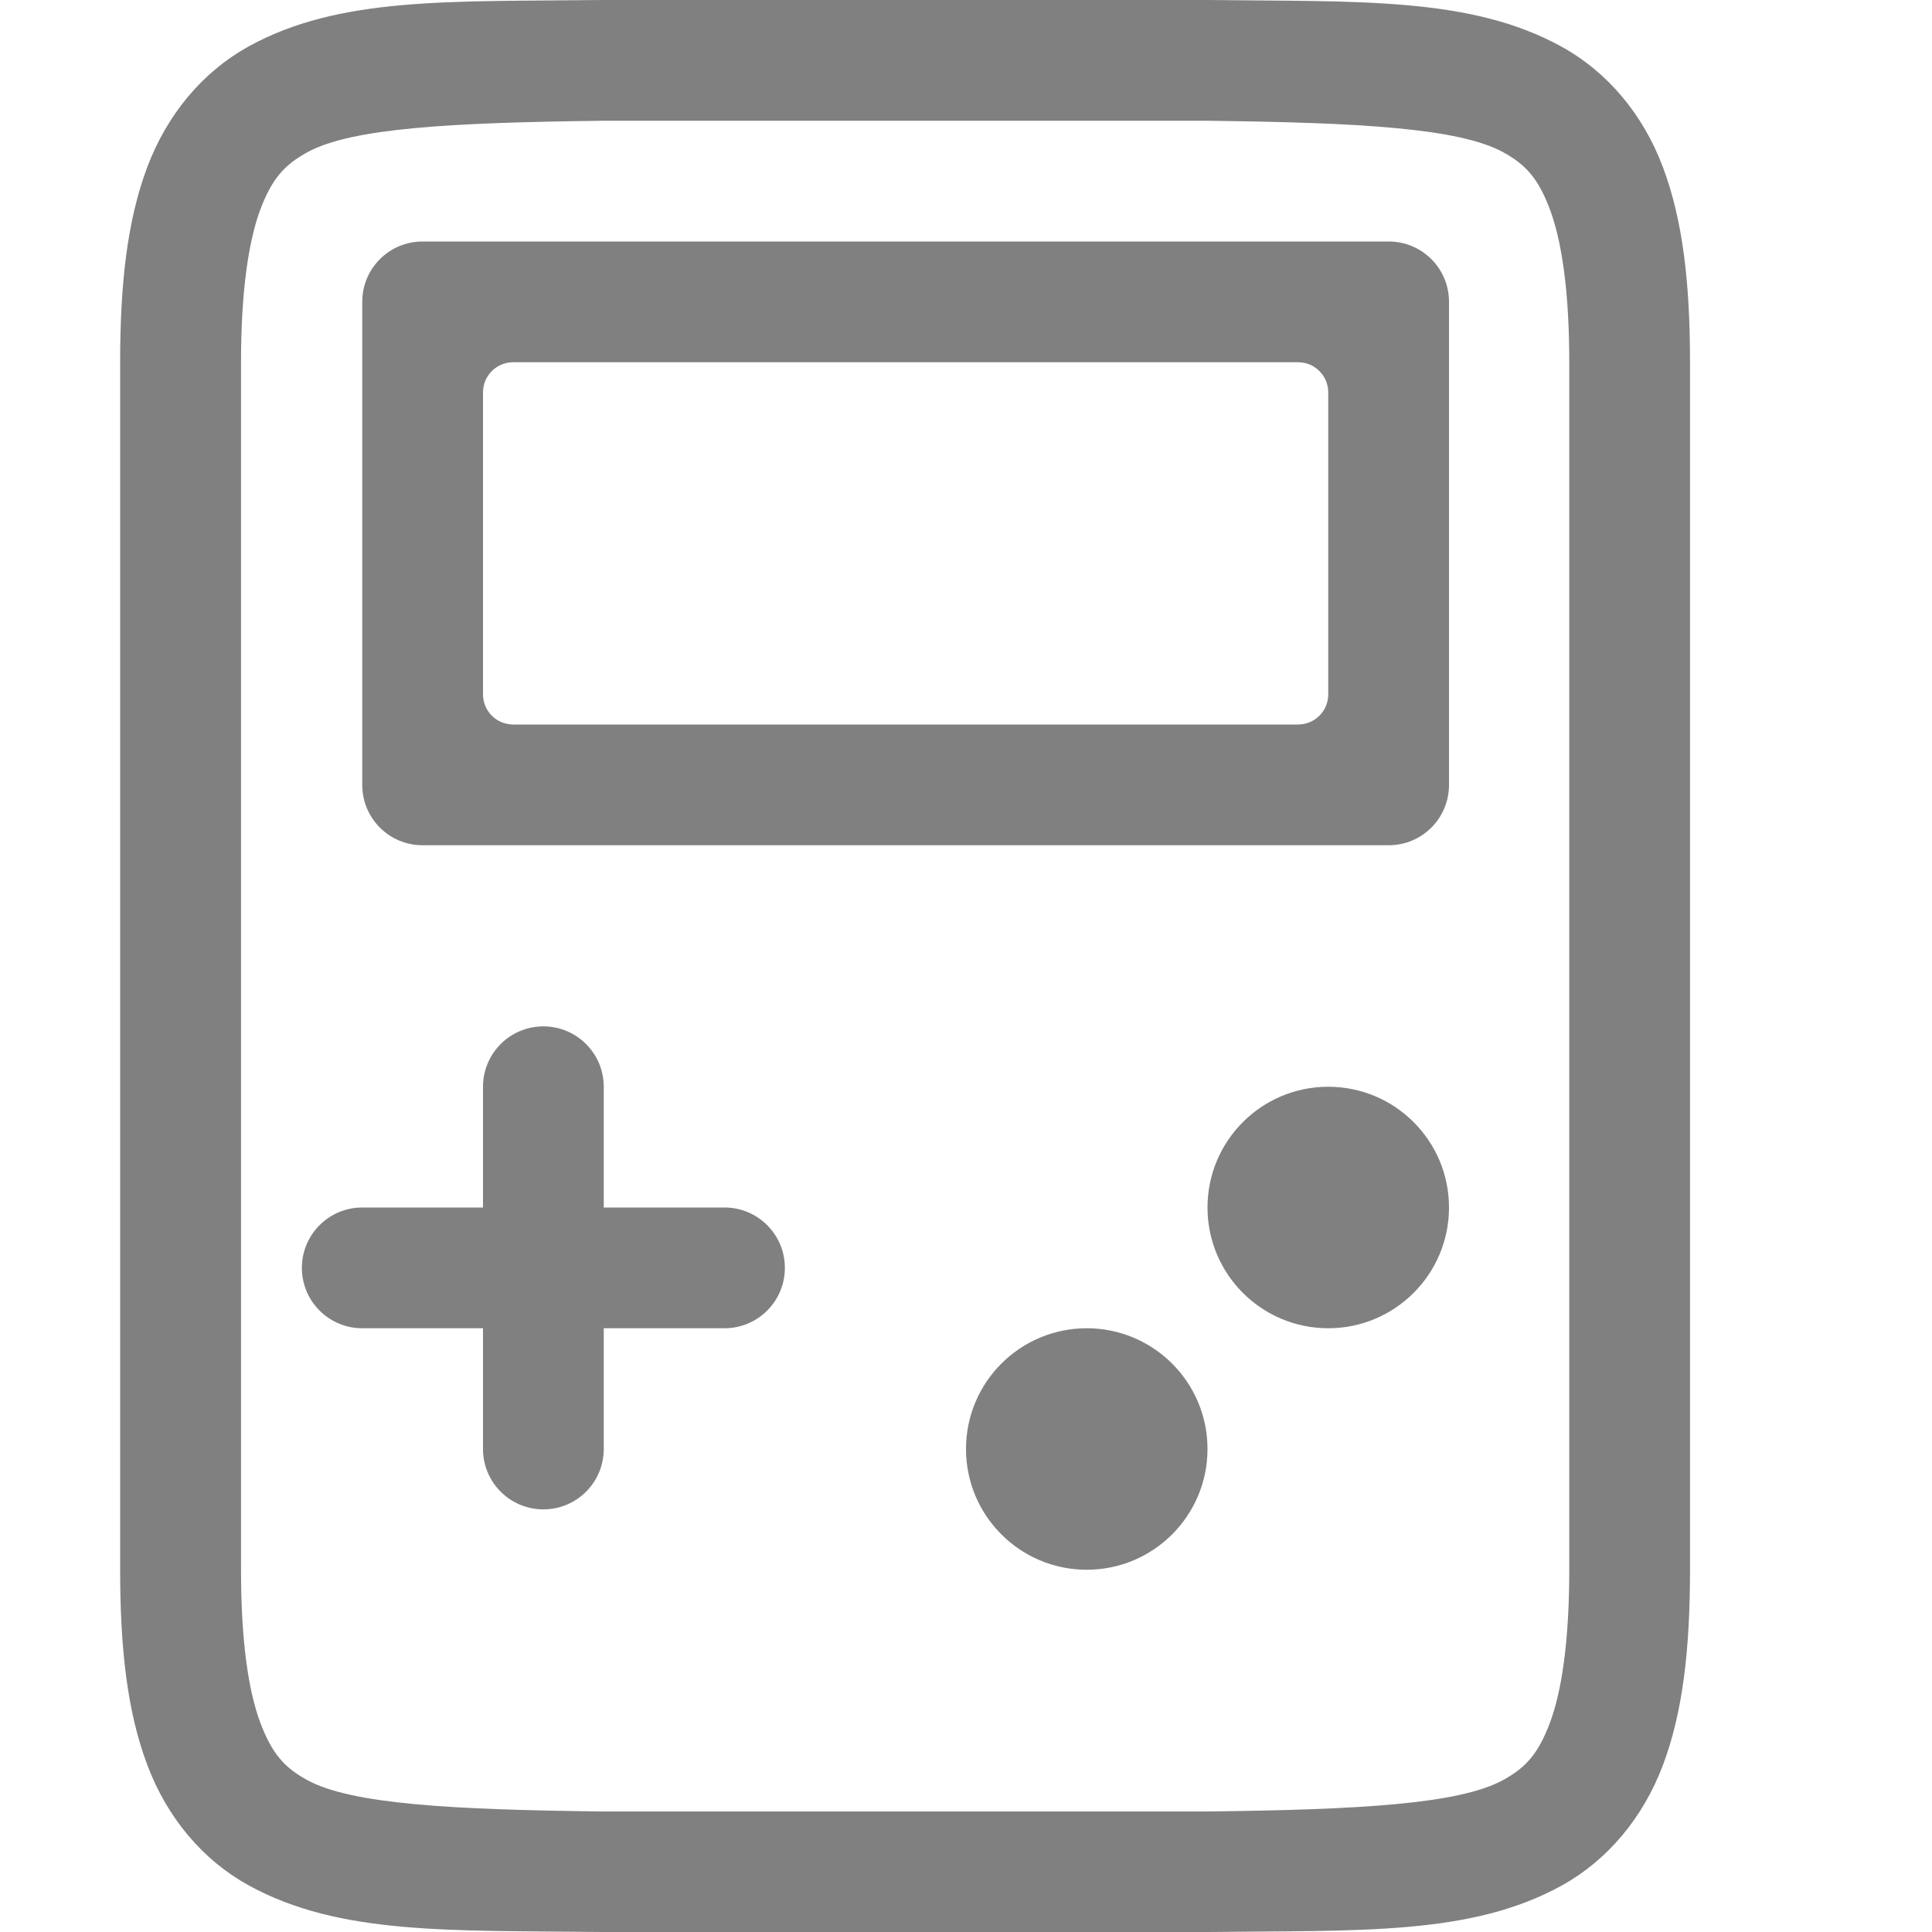
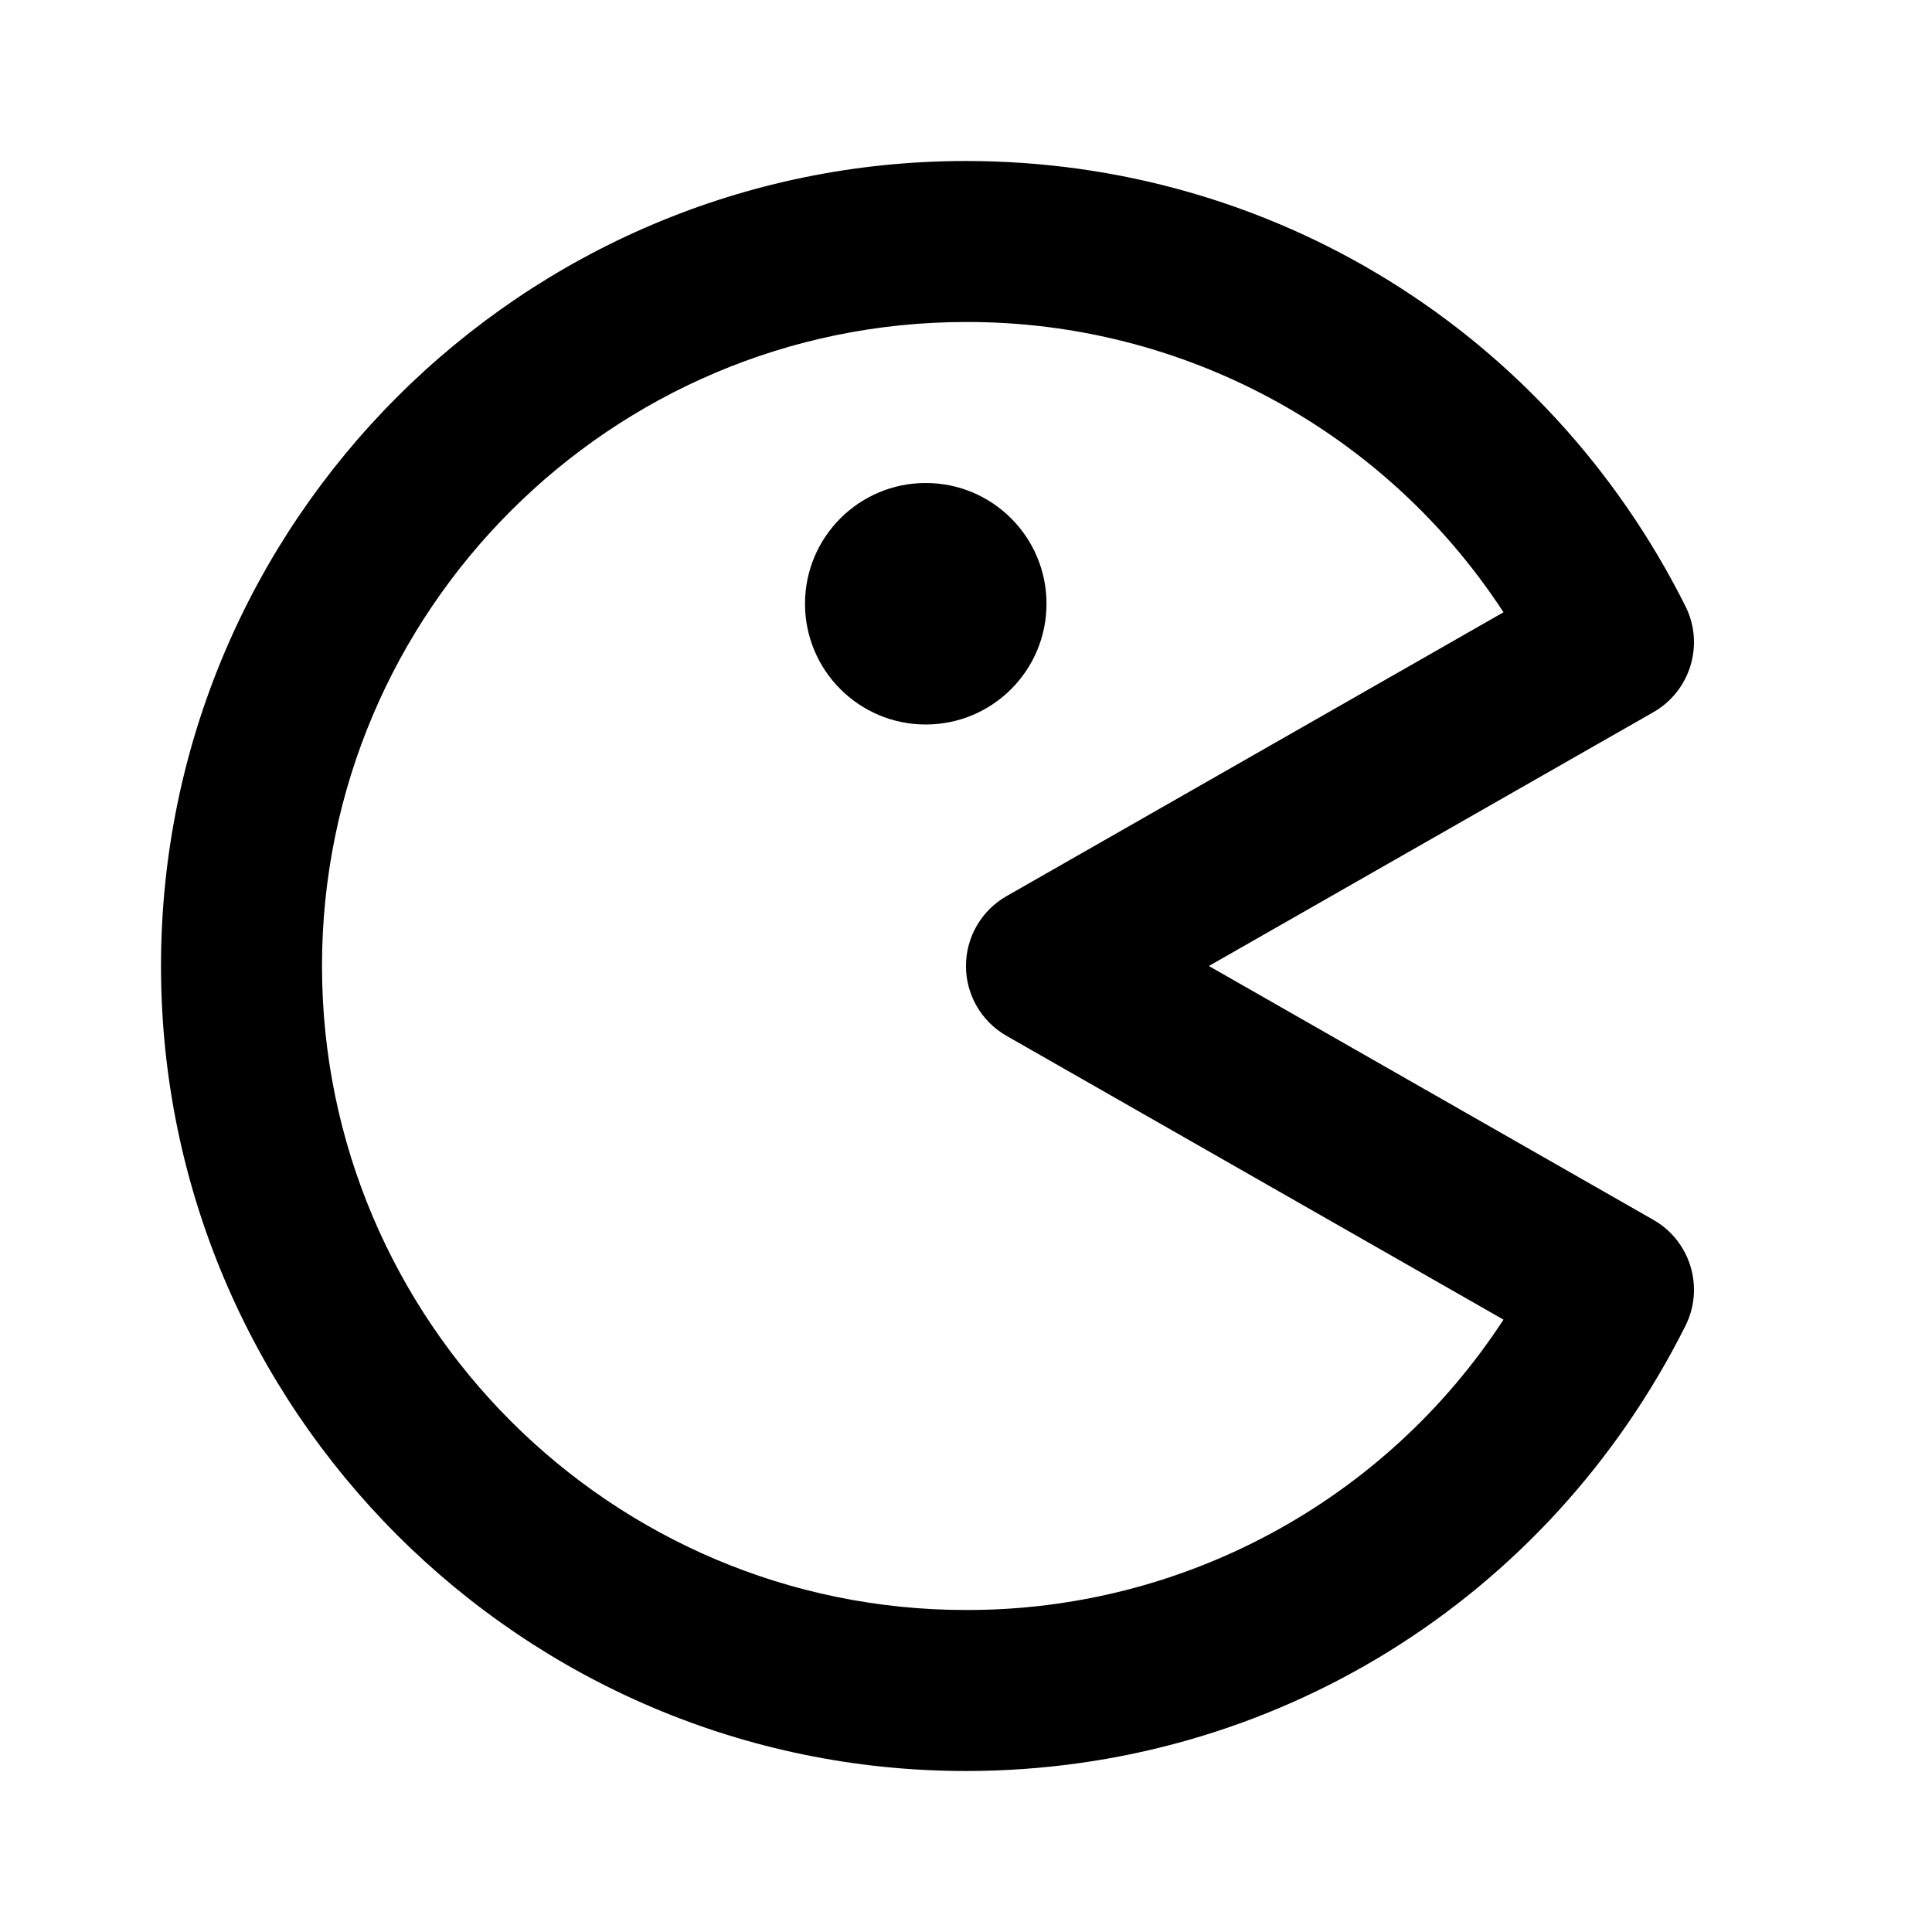
- <svg xmlns="http://www.w3.org/2000/svg" version="1.1" viewBox="0 0 16 16">
-   <g transform="translate(-512 -460)" fill="#808080">
-     <path d="m516.99 460c-1.258 0.015-2.179-0.031-2.932 0.385-0.376 0.208-0.673 0.559-0.838 0.998-0.165 0.439-0.225 0.96-0.225 1.617v10c0 0.658 0.06 1.179 0.225 1.617 0.165 0.439 0.462 0.789 0.838 0.996 0.753 0.415 1.673 0.372 2.932 0.387h2e-3 5.006 4e-3c1.258-0.015 2.179 0.031 2.932-0.385 0.376-0.208 0.673-0.559 0.838-0.998 0.165-0.439 0.224-0.96 0.224-1.617v-10c0-0.658-0.06-1.179-0.225-1.617-0.165-0.439-0.462-0.789-0.838-0.996-0.753-0.415-1.674-0.372-2.932-0.387h-2e-3 -5.006zm6e-3 1h5c1.259 0.015 2.089 0.06 2.455 0.262 0.183 0.101 0.287 0.213 0.385 0.473 0.097 0.26 0.16 0.673 0.16 1.266v10c0 0.592-0.063 1.006-0.16 1.266-0.098 0.26-0.201 0.371-0.385 0.473-0.366 0.202-1.197 0.247-2.455 0.262h-4.994-0.006c-1.259-0.015-2.089-0.06-2.455-0.262-0.183-0.101-0.287-0.213-0.385-0.473-0.098-0.26-0.16-0.673-0.16-1.266v-10c0-0.592 0.063-1.006 0.16-1.266 0.098-0.26 0.203-0.371 0.387-0.473 0.366-0.202 1.195-0.247 2.453-0.262z" color="#000000" color-rendering="auto" dominant-baseline="auto" image-rendering="auto" shape-rendering="auto" solid-color="#000000" style="font-feature-settings:normal;font-variant-alternates:normal;font-variant-caps:normal;font-variant-ligatures:normal;font-variant-numeric:normal;font-variant-position:normal;isolation:auto;mix-blend-mode:normal;shape-padding:0;text-decoration-color:#000000;text-decoration-line:none;text-decoration-style:solid;text-indent:0;text-orientation:mixed;text-transform:none;white-space:normal" />
-     <path d="m515.5 462c-0.277 0-0.5 0.223-0.5 0.5v4c0 0.277 0.223 0.5 0.5 0.5h8c0.277 0 0.5-0.223 0.5-0.5v-4c0-0.277-0.223-0.5-0.5-0.5zm0.75 1h6.5c0.139 0 0.25 0.112 0.25 0.25v2.5c0 0.139-0.112 0.25-0.25 0.25h-6.5c-0.139 0-0.25-0.112-0.25-0.25v-2.5c0-0.139 0.112-0.25 0.25-0.25z" />
-     <rect x="516" y="468.5" width="1" height="4" rx=".5" ry=".5" />
-     <rect x="514.5" y="470" width="4" height="1" rx=".5" ry=".5" />
-     <rect x="522" y="469" width="2" height="2" rx="1" ry="1" />
-     <rect x="520" y="471" width="2" height="2" rx="1" ry="1" />
-   </g>
+ <svg xmlns="http://www.w3.org/2000/svg" width="24" height="24" viewBox="0 0 24 24">
+   <path d="M20.937 7.53C19.227 4.119 15.803 2 12 2 6.486 2 2 6.486 2 12s4.486 10 10 10c3.803 0 7.227-2.119 8.937-5.53a1 1 0 0 0-.397-1.316L15.017 12l5.522-3.153c.461-.264.636-.842.398-1.317zm-8.433 3.602a.999.999 0 0 0 0 1.736l6.173 3.525A7.949 7.949 0 0 1 12 20c-4.411 0-8-3.589-8-8s3.589-8 8-8a7.95 7.95 0 0 1 6.677 3.606l-6.173 3.526z" />
+   <circle cx="11.5" cy="7.5" r="1.5" />
</svg>
